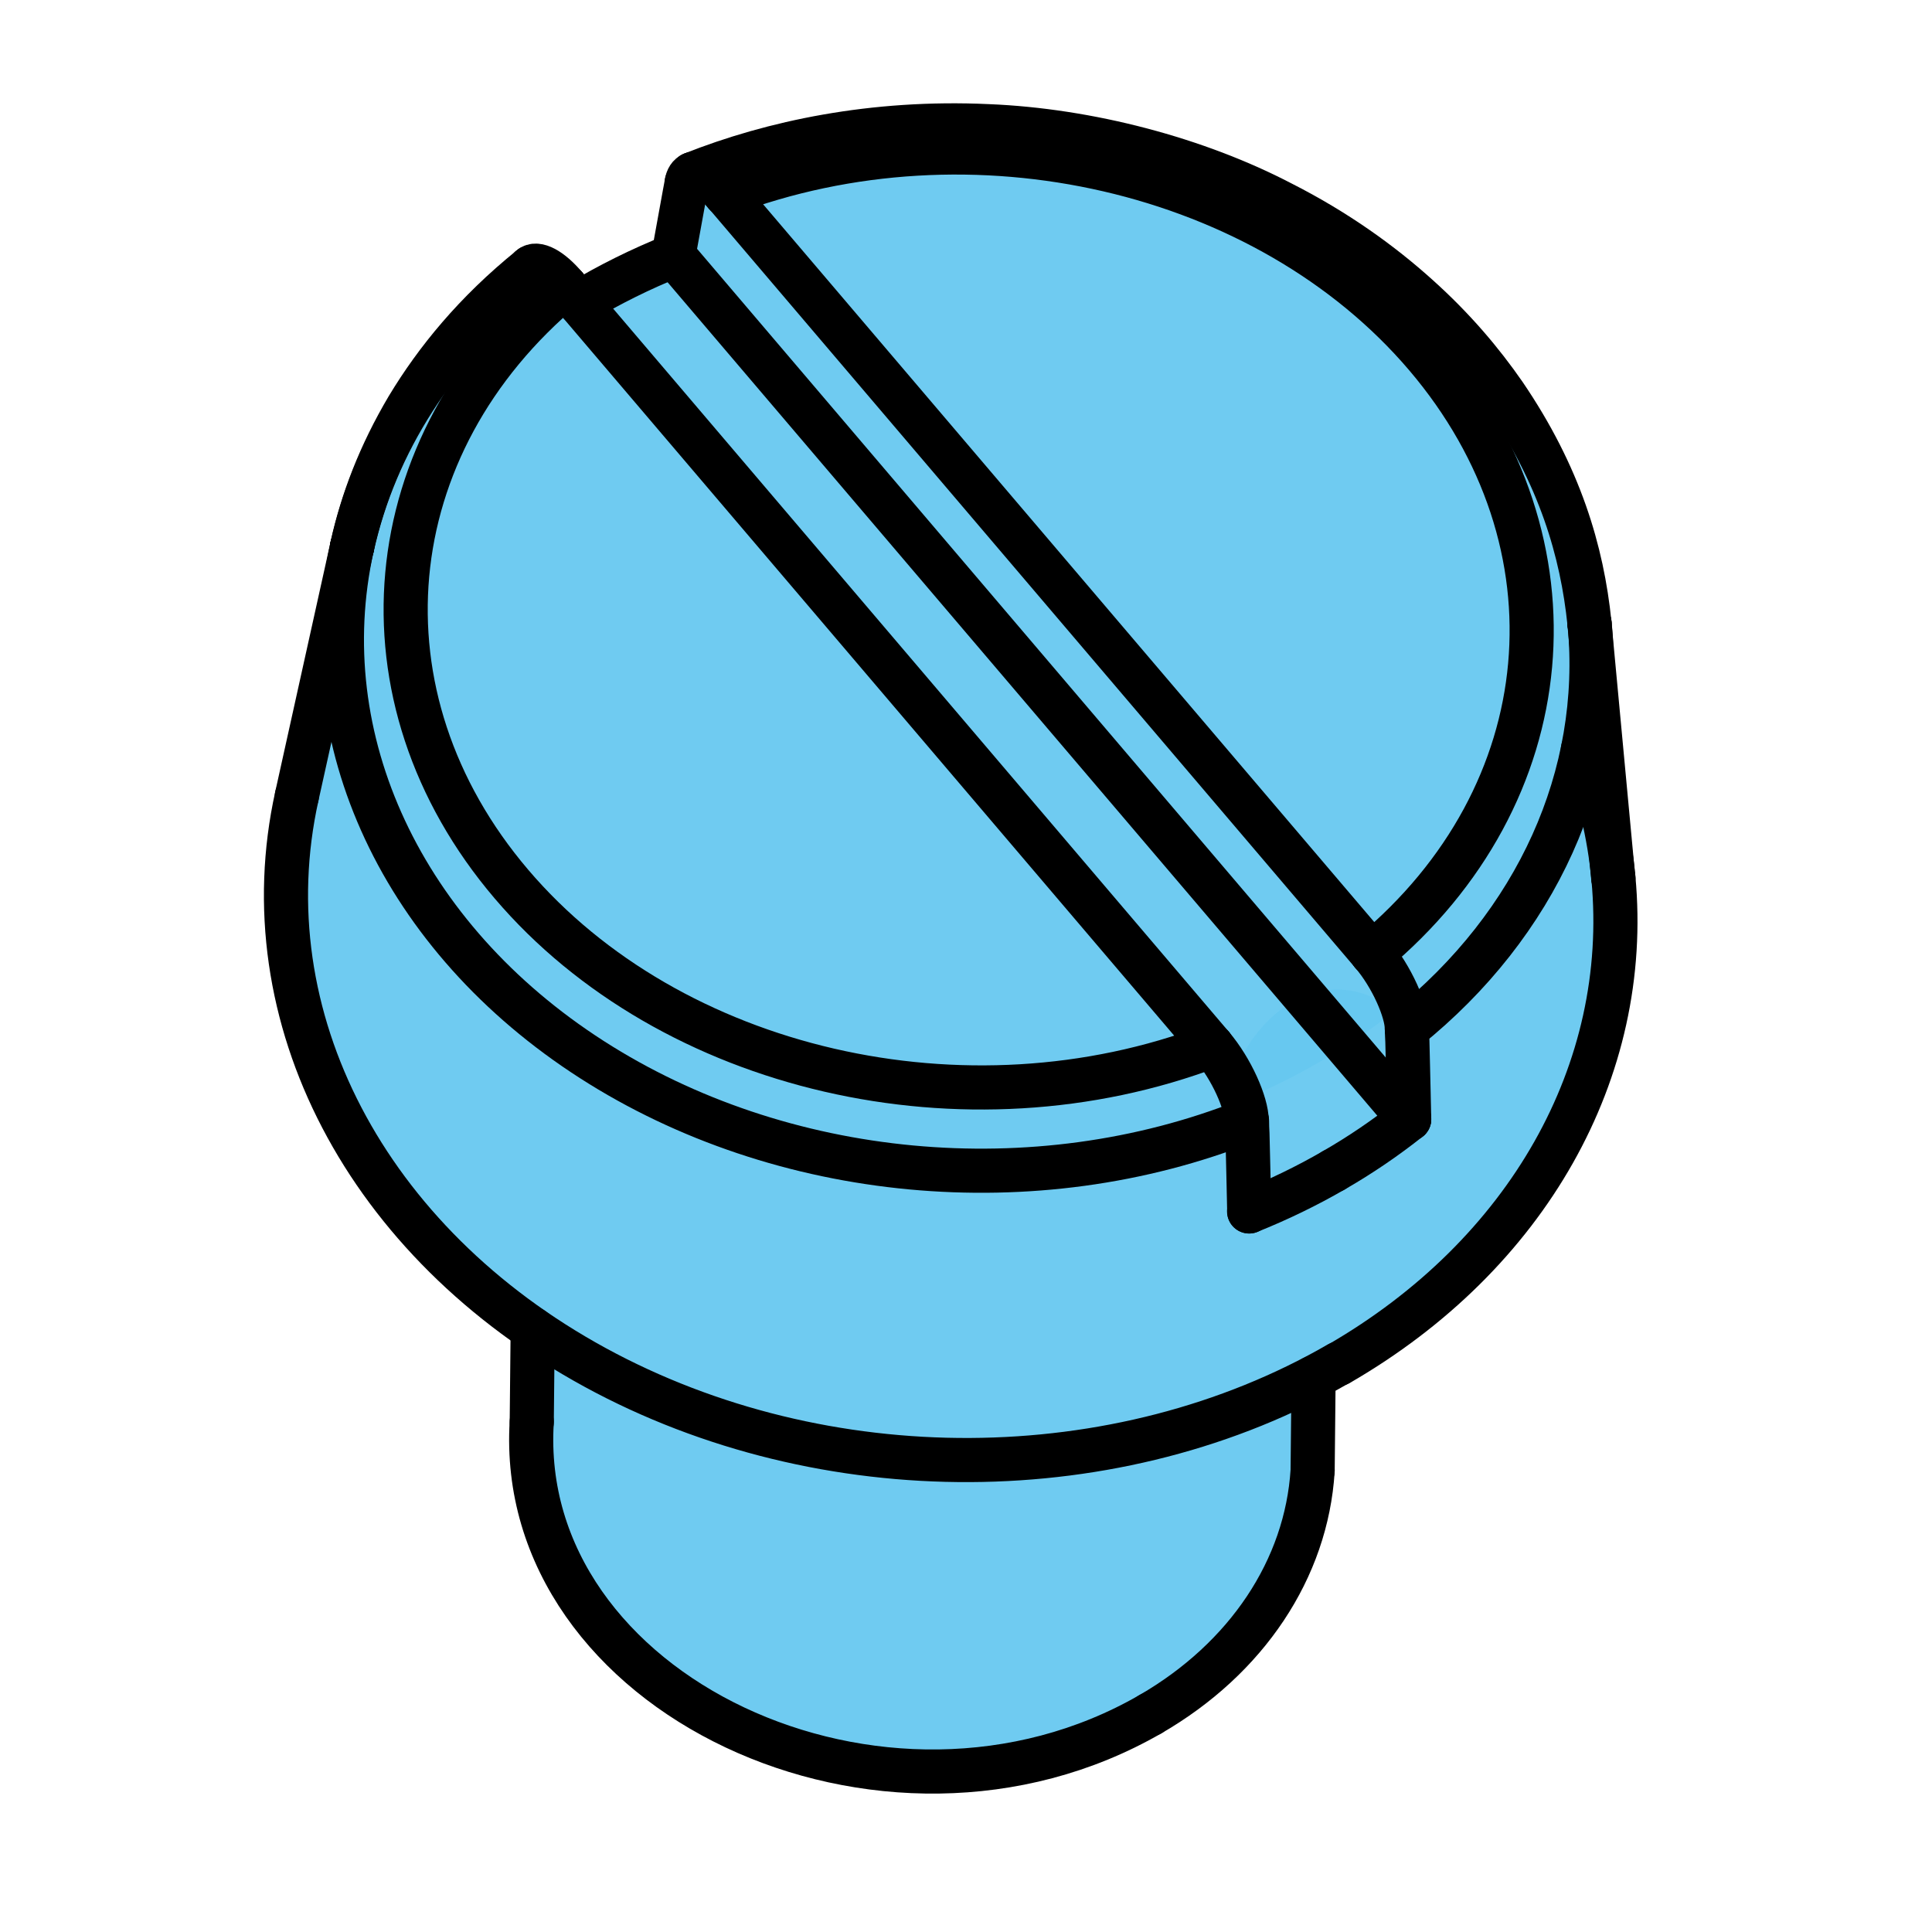
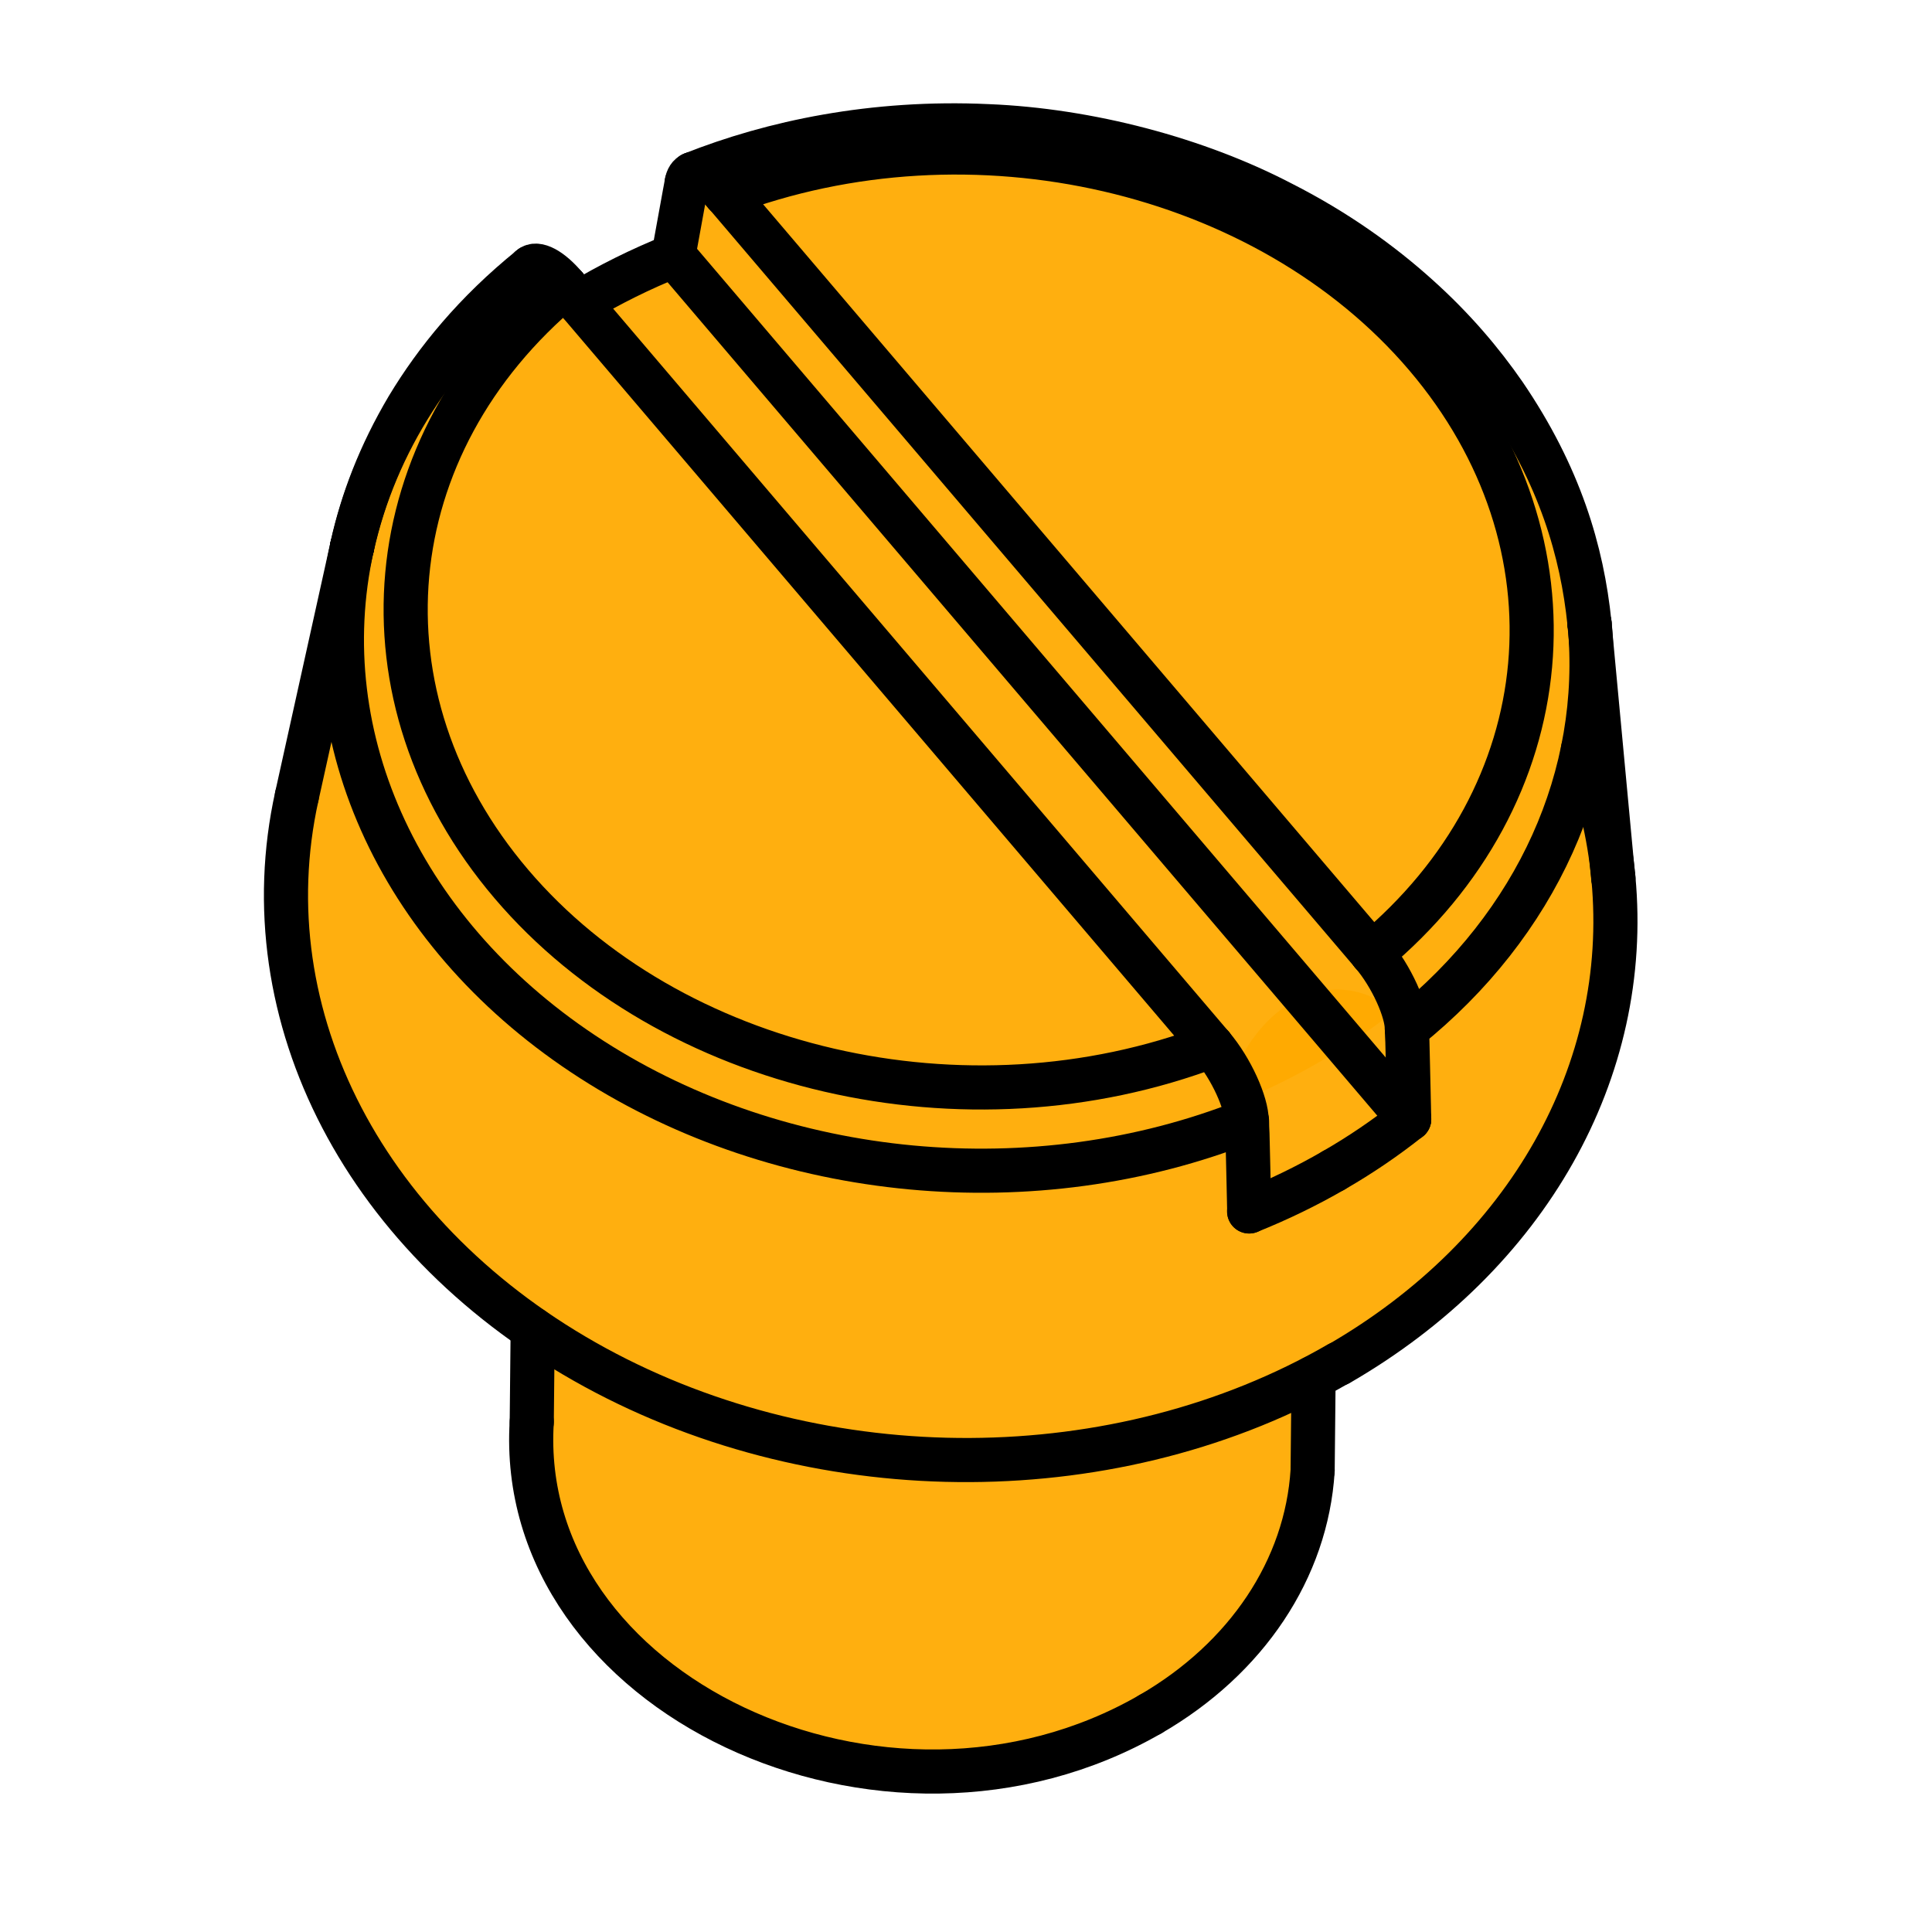
<svg xmlns="http://www.w3.org/2000/svg" width="48" height="48" viewBox="0 0 48 48" id="svg15825" version="1.1">
  <defs id="defs15827" />
  <g id="layer1" transform="translate(0,-1004.362)">
    <g transform="matrix(3.887922,0,0,3.887922,-639.9286,416.4783)" id="g15287">
-       <path id="path15280" d="m 174.717,155.321 c 1e-5,1.805 -1.786,3.27 -3.993,3.273 -2.206,0.004 -4,-1.455 -4.009,-3.26 -0.004,-0.903 0.554,-1.896 1.274,-2.491 0.272,0.314 0.963,0.247 1.004,-0.502 0.477,-0.168 1.147,-0.291 1.699,-0.293 2.206,-0.011 4.007,1.442 4.025,3.247" style="opacity:1;fill:#66c8f0;fill-opacity:0.941;fill-rule:evenodd;stroke:none;stroke-width:1;stroke-linecap:round;stroke-linejoin:round;stroke-miterlimit:4;stroke-dasharray:none;stroke-dashoffset:0;stroke-opacity:1" />
-       <path transform="scale(0.2822222,0.2822222)" id="path15282" d="m 590.297,552.554 c -0.846,2.694 -0.767,5.76 0.561,8.3 1.723,3.375 4.994,5.774 8.526,6.999 2.928,1.051 6.129,1.196 9.172,0.621 4.058,-0.841 7.934,-3.246 9.936,-6.951 1.111,-2.042 1.406,-4.454 1.063,-6.731 -0.189,-0.648 -1.054,-0.403 -1.182,0.158 -0.736,1.584 -1.884,2.942 -3.152,4.114 -1.836,-2.035 -4.21,-0.269 -4.399,2.416 -2.848,0.916 -5.931,1.149 -8.863,0.497 -4.024,-0.848 -7.856,-3.265 -9.87,-6.916 -0.495,-0.828 -0.616,-1.828 -1.16,-2.609 -0.256,-0.091 -0.415,-0.062 -0.631,0.101 z" style="opacity:1;fill:#66c8f0;fill-opacity:0.941;fill-rule:evenodd;stroke:none;stroke-width:1;stroke-linecap:round;stroke-linejoin:round;stroke-miterlimit:4;stroke-dasharray:none;stroke-dashoffset:0;stroke-opacity:1" />
-       <path transform="scale(0.2822222,0.2822222)" id="path15284" d="m 595.384,566.624 c -0.197,1.045 -0.105,2.168 0.098,3.217 0.608,2.524 2.749,4.372 5.103,5.268 2.354,0.986 5.105,0.92 7.463,-0.013 2.191,-0.886 4.152,-2.671 4.663,-5.051 0.165,-0.82 0.295,-1.713 0.06,-2.521 -0.612,-0.446 -1.259,0.301 -1.897,0.394 -1.643,0.571 -3.357,0.998 -5.11,0.905 -1.787,0.042 -3.598,0.022 -5.316,-0.535 -1.596,-0.394 -3.053,-1.196 -4.547,-1.831 -0.221,-0.085 -0.346,0.049 -0.517,0.167 z" style="opacity:1;fill:#66c8f0;fill-opacity:0.941;fill-rule:evenodd;stroke:none;stroke-width:1;stroke-linecap:round;stroke-linejoin:round;stroke-miterlimit:4;stroke-dasharray:none;stroke-dashoffset:0;stroke-opacity:1" />
+       <path id="path15280" d="m 174.717,155.321 c 1e-5,1.805 -1.786,3.27 -3.993,3.273 -2.206,0.004 -4,-1.455 -4.009,-3.26 -0.004,-0.903 0.554,-1.896 1.274,-2.491 0.272,0.314 0.963,0.247 1.004,-0.502 0.477,-0.168 1.147,-0.291 1.699,-0.293 2.206,-0.011 4.007,1.442 4.025,3.247" style="opacity:1;fill:#ffaa00;fill-opacity:0.941;fill-rule:evenodd;stroke:none;stroke-width:1;stroke-linecap:round;stroke-linejoin:round;stroke-miterlimit:4;stroke-dasharray:none;stroke-dashoffset:0;stroke-opacity:1" />
+       <path transform="scale(0.2822222,0.2822222)" id="path15282" d="m 590.297,552.554 c -0.846,2.694 -0.767,5.76 0.561,8.3 1.723,3.375 4.994,5.774 8.526,6.999 2.928,1.051 6.129,1.196 9.172,0.621 4.058,-0.841 7.934,-3.246 9.936,-6.951 1.111,-2.042 1.406,-4.454 1.063,-6.731 -0.189,-0.648 -1.054,-0.403 -1.182,0.158 -0.736,1.584 -1.884,2.942 -3.152,4.114 -1.836,-2.035 -4.21,-0.269 -4.399,2.416 -2.848,0.916 -5.931,1.149 -8.863,0.497 -4.024,-0.848 -7.856,-3.265 -9.87,-6.916 -0.495,-0.828 -0.616,-1.828 -1.16,-2.609 -0.256,-0.091 -0.415,-0.062 -0.631,0.101 z" style="opacity:1;fill:#ffaa00;fill-opacity:0.941;fill-rule:evenodd;stroke:none;stroke-width:1;stroke-linecap:round;stroke-linejoin:round;stroke-miterlimit:4;stroke-dasharray:none;stroke-dashoffset:0;stroke-opacity:1" />
+       <path transform="scale(0.2822222,0.2822222)" id="path15284" d="m 595.384,566.624 c -0.197,1.045 -0.105,2.168 0.098,3.217 0.608,2.524 2.749,4.372 5.103,5.268 2.354,0.986 5.105,0.92 7.463,-0.013 2.191,-0.886 4.152,-2.671 4.663,-5.051 0.165,-0.82 0.295,-1.713 0.06,-2.521 -0.612,-0.446 -1.259,0.301 -1.897,0.394 -1.643,0.571 -3.357,0.998 -5.11,0.905 -1.787,0.042 -3.598,0.022 -5.316,-0.535 -1.596,-0.394 -3.053,-1.196 -4.547,-1.831 -0.221,-0.085 -0.346,0.049 -0.517,0.167 z" style="opacity:1;fill:#ffaa00;fill-opacity:0.941;fill-rule:evenodd;stroke:none;stroke-width:1;stroke-linecap:round;stroke-linejoin:round;stroke-miterlimit:4;stroke-dasharray:none;stroke-dashoffset:0;stroke-opacity:1" />
      <g id="g14191">
        <path style="fill:none;stroke:#000000;stroke-width:0.282;stroke-linecap:round;stroke-linejoin:round;stroke-miterlimit:4;stroke-dasharray:none" d="m 166.844,154.701 a 3.995,3.313 3.56 0 0 5.717,3.67" id="path10693" />
        <path style="fill:none;stroke:#000000;stroke-width:0.282;stroke-linecap:round;stroke-linejoin:round;stroke-miterlimit:4;stroke-dasharray:none" d="m 168.207,153.039 a 3.596,2.982 3.56 0 0 4.131,4.852" id="path10697" />
        <path style="fill:none;stroke:#000000;stroke-width:0.282;stroke-linecap:round;stroke-linejoin:round;stroke-miterlimit:4;stroke-dasharray:none" id="53" d="m 167.998,159.701 -0.006,0.594" />
        <path style="fill:none;stroke:#000000;stroke-width:0.282;stroke-linecap:round;stroke-linejoin:round;stroke-miterlimit:4;stroke-dasharray:none" id="54" d="m 172.988,160.011 -0.006,0.594" />
        <path style="fill:none;stroke:#000000;stroke-width:0.282;stroke-linecap:round;stroke-linejoin:round;stroke-miterlimit:4;stroke-dasharray:none" d="m 174.751,155.19 c -0.047,-0.459 -0.189,-0.942 -0.545,-1.464 -0.143,-0.206 -0.32,-0.417 -0.553,-0.626 -0.232,-0.209 -0.52,-0.417 -0.869,-0.594 -0.542,-0.283 -1.234,-0.466 -1.877,-0.492 -0.733,-0.034 -1.379,0.104 -1.888,0.306" id="path9392" />
        <path style="fill:none;stroke:#000000;stroke-width:0.282;stroke-linecap:round;stroke-linejoin:round;stroke-miterlimit:4;stroke-dasharray:none" id="56" d="m 174.751,155.193 0.152,1.626" />
        <path style="fill:none;stroke:#000000;stroke-width:0.282;stroke-linecap:round;stroke-linejoin:round;stroke-miterlimit:4;stroke-dasharray:none" id="57" d="m 166.844,154.701 -0.353,1.594" />
        <path style="fill:none;stroke:#000000;stroke-width:0.282;stroke-linecap:round;stroke-linejoin:round;stroke-miterlimit:4;stroke-dasharray:none" d="m 167.984,152.918 c -0.354,0.286 -0.603,0.592 -0.784,0.892 -0.179,0.302 -0.291,0.597 -0.356,0.889" id="path9396" />
        <path style="fill:none;stroke:#000000;stroke-width:0.282;stroke-linecap:round;stroke-linejoin:round;stroke-miterlimit:4;stroke-dasharray:none" d="m 171.945,162.162 c 0.616,-0.356 0.998,-0.929 1.037,-1.557" id="path10154" />
        <path style="fill:none;stroke:#000000;stroke-width:0.282;stroke-linecap:round;stroke-linejoin:round;stroke-miterlimit:4;stroke-dasharray:none" d="m 167.992,160.294 c -0.108,1.735 2.252,2.849 3.953,1.868" id="path10156" />
        <path style="fill:none;stroke:#000000;stroke-width:0.282;stroke-linecap:round;stroke-linejoin:round;stroke-miterlimit:4;stroke-dasharray:none" id="375" d="m 173.361,157.3 -4.131,-4.852" />
        <path style="fill:none;stroke:#000000;stroke-width:0.282;stroke-linecap:round;stroke-linejoin:round;stroke-miterlimit:4;stroke-dasharray:none" d="m 173.361,157.3 c 0.126,0.147 0.223,0.368 0.223,0.481" id="path10163" />
        <path style="fill:none;stroke:#000000;stroke-width:0.282;stroke-linecap:round;stroke-linejoin:round;stroke-miterlimit:4;stroke-dasharray:none" d="m 169.23,152.449 c -0.085,-0.1 -0.168,-0.148 -0.211,-0.129" id="path10165" />
        <path style="fill:none;stroke:#000000;stroke-width:0.282;stroke-linecap:round;stroke-linejoin:round;stroke-miterlimit:4;stroke-dasharray:none" d="m 169.019,152.32 q -0.03,0.013 -0.037,0.056" id="path10167" />
        <path style="fill:none;stroke:#000000;stroke-width:0.282;stroke-linecap:round;stroke-linejoin:round;stroke-miterlimit:4;stroke-dasharray:none" d="m 168.982,152.376 -0.006,0.033 -0.006,0.032 -0.006,0.033 -0.006,0.033 -0.006,0.033 -0.006,0.033 -0.006,0.033 -0.006,0.033 -0.006,0.033 -0.006,0.033 -0.006,0.033 -0.006,0.033 -0.006,0.033 -0.005,0.034" id="path10169" />
        <path style="fill:none;stroke:#000000;stroke-width:0.282;stroke-linecap:round;stroke-linejoin:round;stroke-miterlimit:4;stroke-dasharray:none" id="380" d="m 173.599,158.359 -4.698,-5.517" />
        <path style="fill:none;stroke:#000000;stroke-width:0.282;stroke-linecap:round;stroke-linejoin:round;stroke-miterlimit:4;stroke-dasharray:none" d="m 173.599,158.359 -0.001,-0.042 -8.5e-4,-0.041 -10e-4,-0.042 -8.5e-4,-0.041 -0.001,-0.042 -9.4e-4,-0.041 -0.001,-0.042 -9.4e-4,-0.041 -10e-4,-0.041 -0.001,-0.041 -0.001,-0.041 -0.001,-0.041 -0.002,-0.042 -6.1e-4,-0.04" id="path10172" />
        <path style="fill:none;stroke:#000000;stroke-width:0.282;stroke-linecap:round;stroke-linejoin:round;stroke-miterlimit:4;stroke-dasharray:none" d="m 173.599,158.359 a 4.076,3.38 3.56 0 1 -0.483,0.328" id="path10174" />
        <path style="fill:none;stroke:#000000;stroke-width:0.282;stroke-linecap:round;stroke-linejoin:round;stroke-miterlimit:4;stroke-dasharray:none" d="m 173.149,159.923 a 4.25,3.524 3.56 0 0 1.755,-3.104" id="path10176" />
        <path style="fill:none;stroke:#000000;stroke-width:0.282;stroke-linecap:round;stroke-linejoin:round;stroke-miterlimit:4;stroke-dasharray:none" d="m 174.904,156.818 a 4.25,3.524 3.56 0 0 -0.195,-0.82" id="path10178" />
        <path style="fill:none;stroke:#000000;stroke-width:0.282;stroke-linecap:round;stroke-linejoin:round;stroke-miterlimit:4;stroke-dasharray:none" d="m 166.491,156.295 a 4.25,3.524 3.56 0 0 6.657,3.627" id="path10182" />
        <path style="fill:none;stroke:#000000;stroke-width:0.282;stroke-linecap:round;stroke-linejoin:round;stroke-miterlimit:4;stroke-dasharray:none" d="m 173.116,158.687 a 4.076,3.38 3.56 0 1 -0.54,0.262" id="path10184" />
        <path style="fill:none;stroke:#000000;stroke-width:0.282;stroke-linecap:round;stroke-linejoin:round;stroke-miterlimit:4;stroke-dasharray:none" d="m 172.577,158.949 -0.001,-0.042 -8.5e-4,-0.041 -0.001,-0.042 -8.5e-4,-0.041 -0.001,-0.042 -9.4e-4,-0.041 -0.001,-0.042 -9.4e-4,-0.041 -0.001,-0.041 -0.001,-0.041 -0.001,-0.041 -10e-4,-0.041 -0.002,-0.042 -7e-4,-0.04" id="path10186" />
        <path style="fill:none;stroke:#000000;stroke-width:0.282;stroke-linecap:round;stroke-linejoin:round;stroke-miterlimit:4;stroke-dasharray:none" d="m 168.295,153.142 a 4.076,3.38 3.56 0 1 0.607,-0.301" id="path10188" />
        <path style="fill:none;stroke:#000000;stroke-width:0.282;stroke-linecap:round;stroke-linejoin:round;stroke-miterlimit:4;stroke-dasharray:none" id="391" d="m 172.338,157.891 -4.131,-4.852" />
        <path style="fill:none;stroke:#000000;stroke-width:0.282;stroke-linecap:round;stroke-linejoin:round;stroke-miterlimit:4;stroke-dasharray:none" d="m 168.207,153.039 c -0.094,-0.112 -0.185,-0.157 -0.223,-0.122" id="path10192" />
        <path style="fill:none;stroke:#000000;stroke-width:0.282;stroke-linecap:round;stroke-linejoin:round;stroke-miterlimit:4;stroke-dasharray:none" d="m 167.984,152.918 q -0.019,0.015 -0.025,0.049" id="path10194" />
        <path style="fill:none;stroke:#000000;stroke-width:0.282;stroke-linecap:round;stroke-linejoin:round;stroke-miterlimit:4;stroke-dasharray:none" d="m 172.338,157.891 c 0.126,0.147 0.223,0.368 0.223,0.481" id="path10196" />
        <path style="fill:none;stroke:#000000;stroke-width:0.282;stroke-linecap:round;stroke-linejoin:round;stroke-miterlimit:4;stroke-dasharray:none" d="m 173.361,157.3 a 3.596,2.982 3.56 0 0 -4.131,-4.852" id="path10683" />
        <path style="fill:none;stroke:#000000;stroke-width:0.282;stroke-linecap:round;stroke-linejoin:round;stroke-miterlimit:4;stroke-dasharray:none" d="m 173.584,157.781 a 3.995,3.313 3.56 0 0 1.168,-2.589" id="path10685" />
        <path style="fill:none;stroke:#000000;stroke-width:0.282;stroke-linecap:round;stroke-linejoin:round;stroke-miterlimit:4;stroke-dasharray:none" d="m 174.751,155.193 a 3.995,3.313 3.56 0 0 -1.4e-4,-0.002" id="path10687" />
        <path style="fill:none;stroke:#000000;stroke-width:0.282;stroke-linecap:round;stroke-linejoin:round;stroke-miterlimit:4;stroke-dasharray:none" d="m 167.959,152.967 a 3.995,3.313 3.56 0 0 -1.114,1.732" id="path10689" />
        <path style="fill:none;stroke:#000000;stroke-width:0.282;stroke-linecap:round;stroke-linejoin:round;stroke-miterlimit:4;stroke-dasharray:none" d="m 166.845,154.699 a 3.995,3.313 3.56 0 0 -4.7e-4,0.003" id="path10691" />
      </g>
    </g>
  </g>
</svg>
